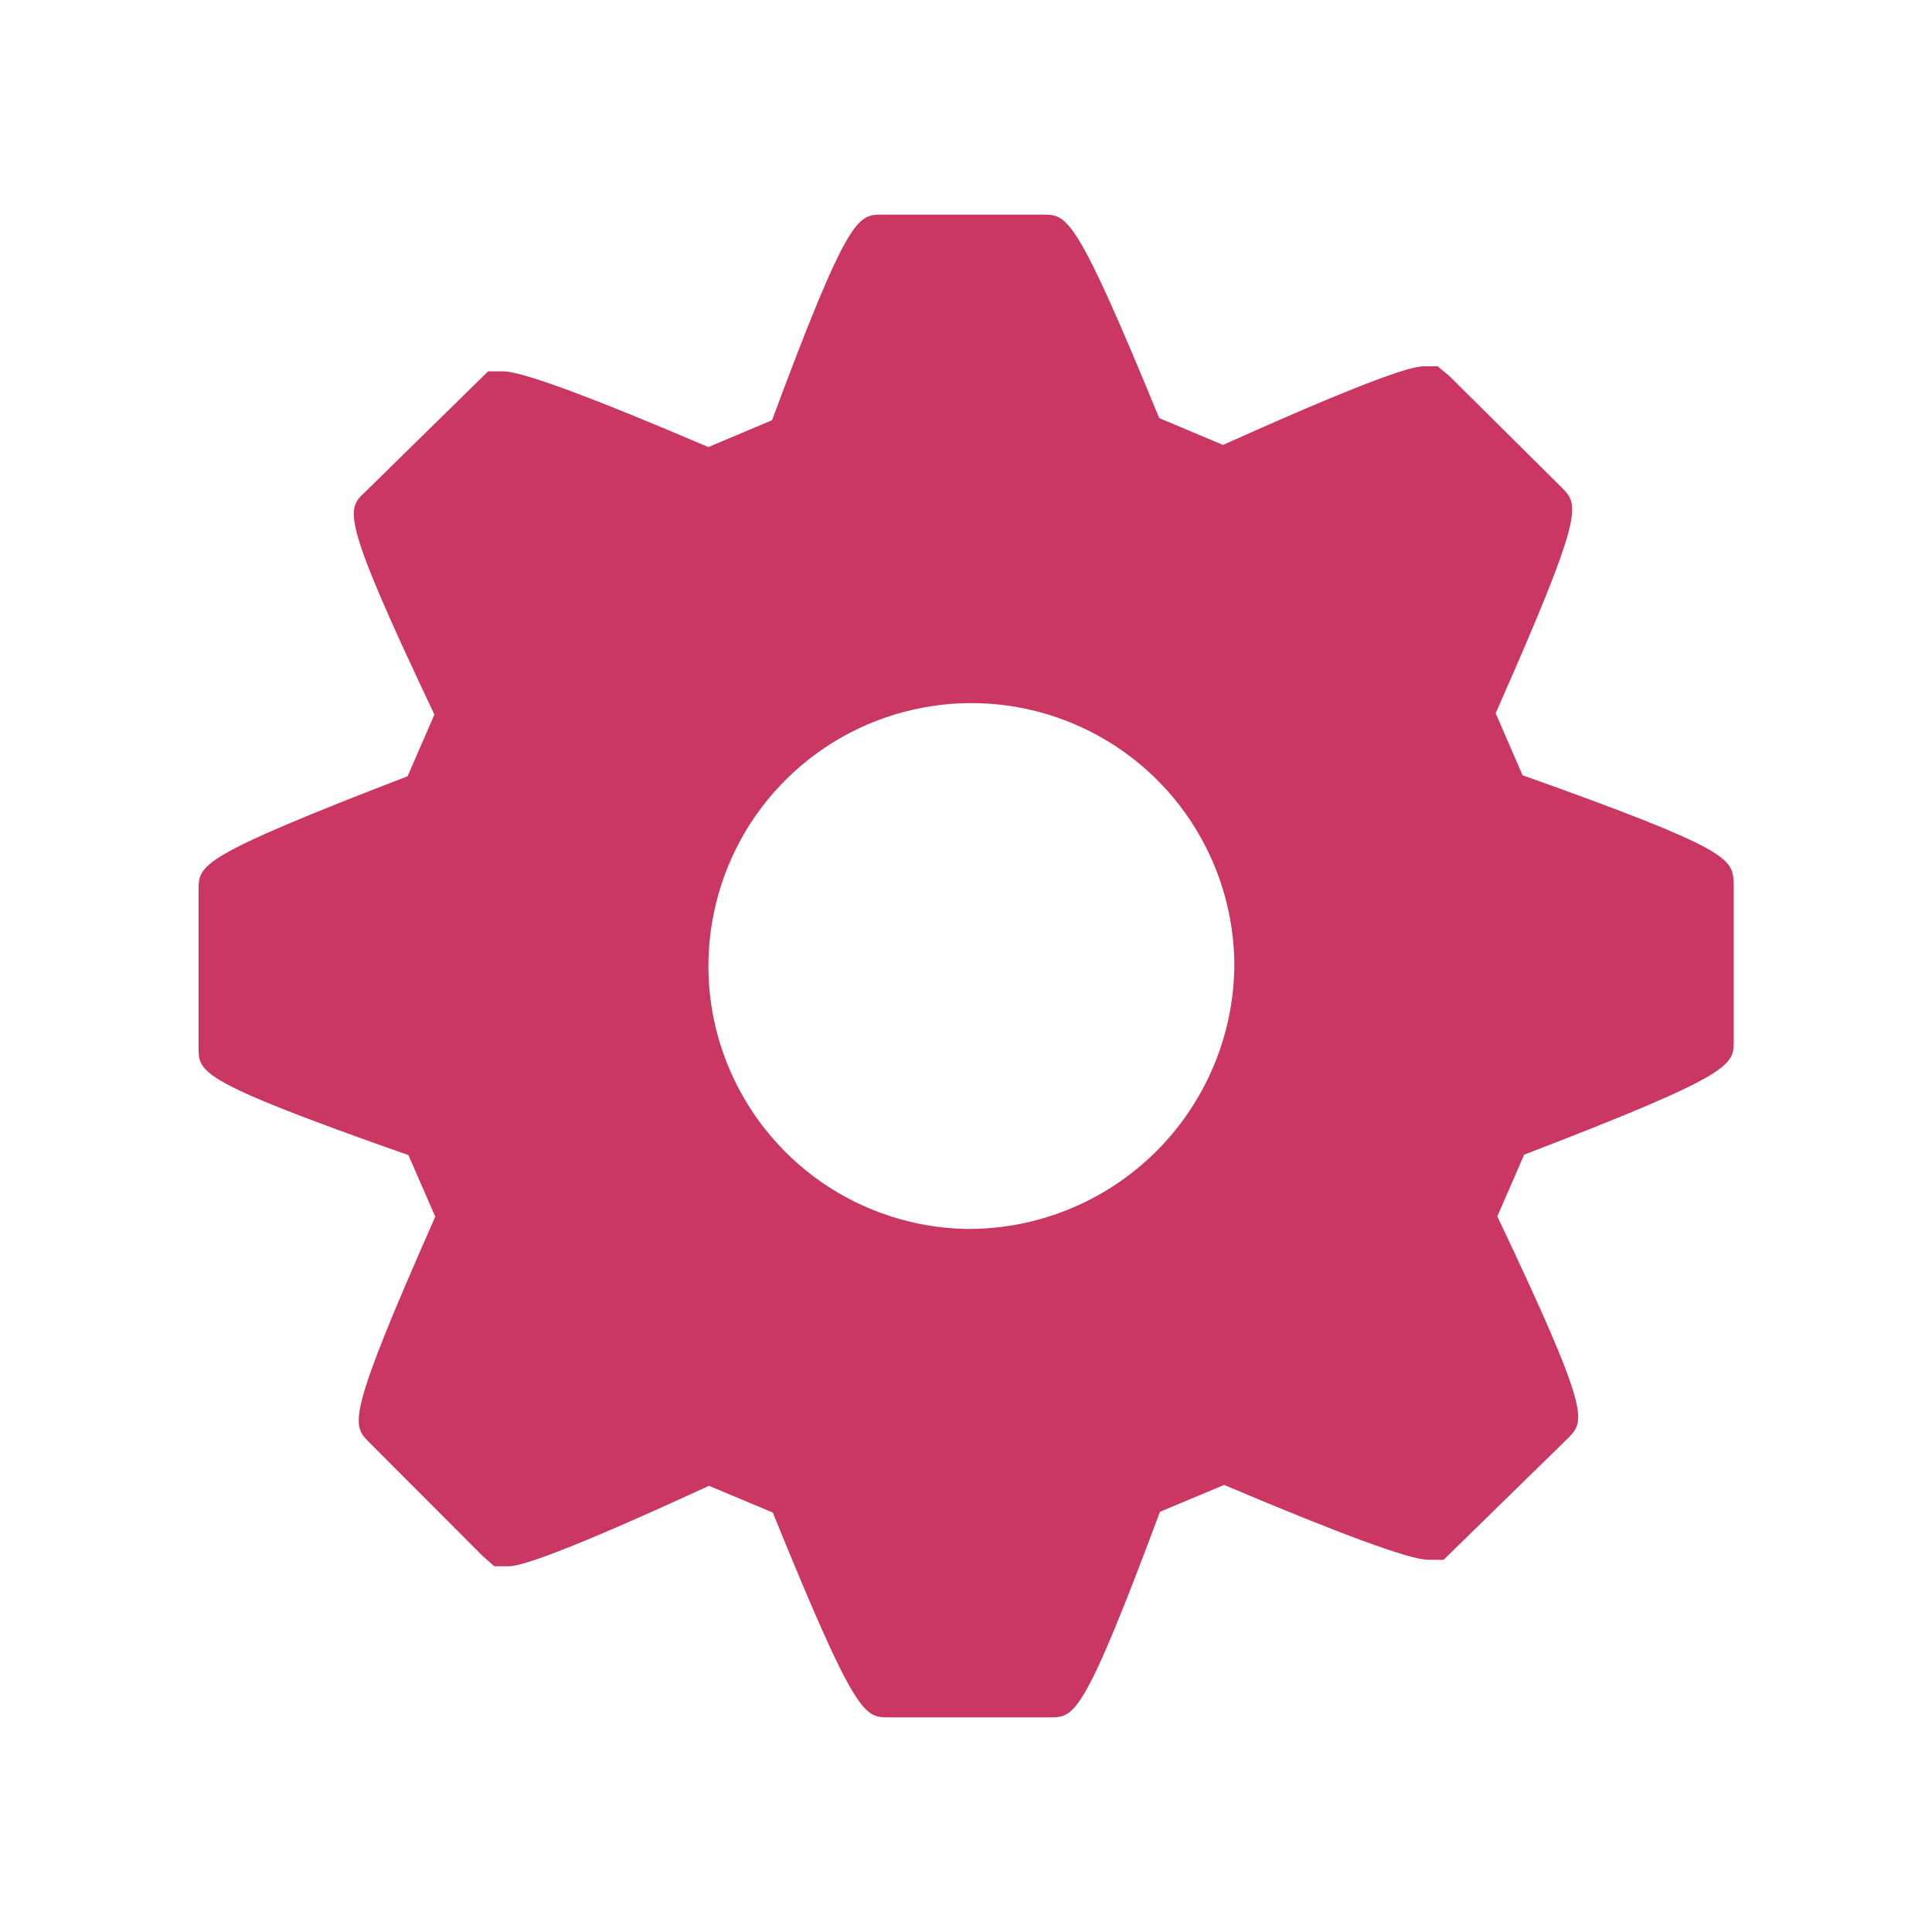
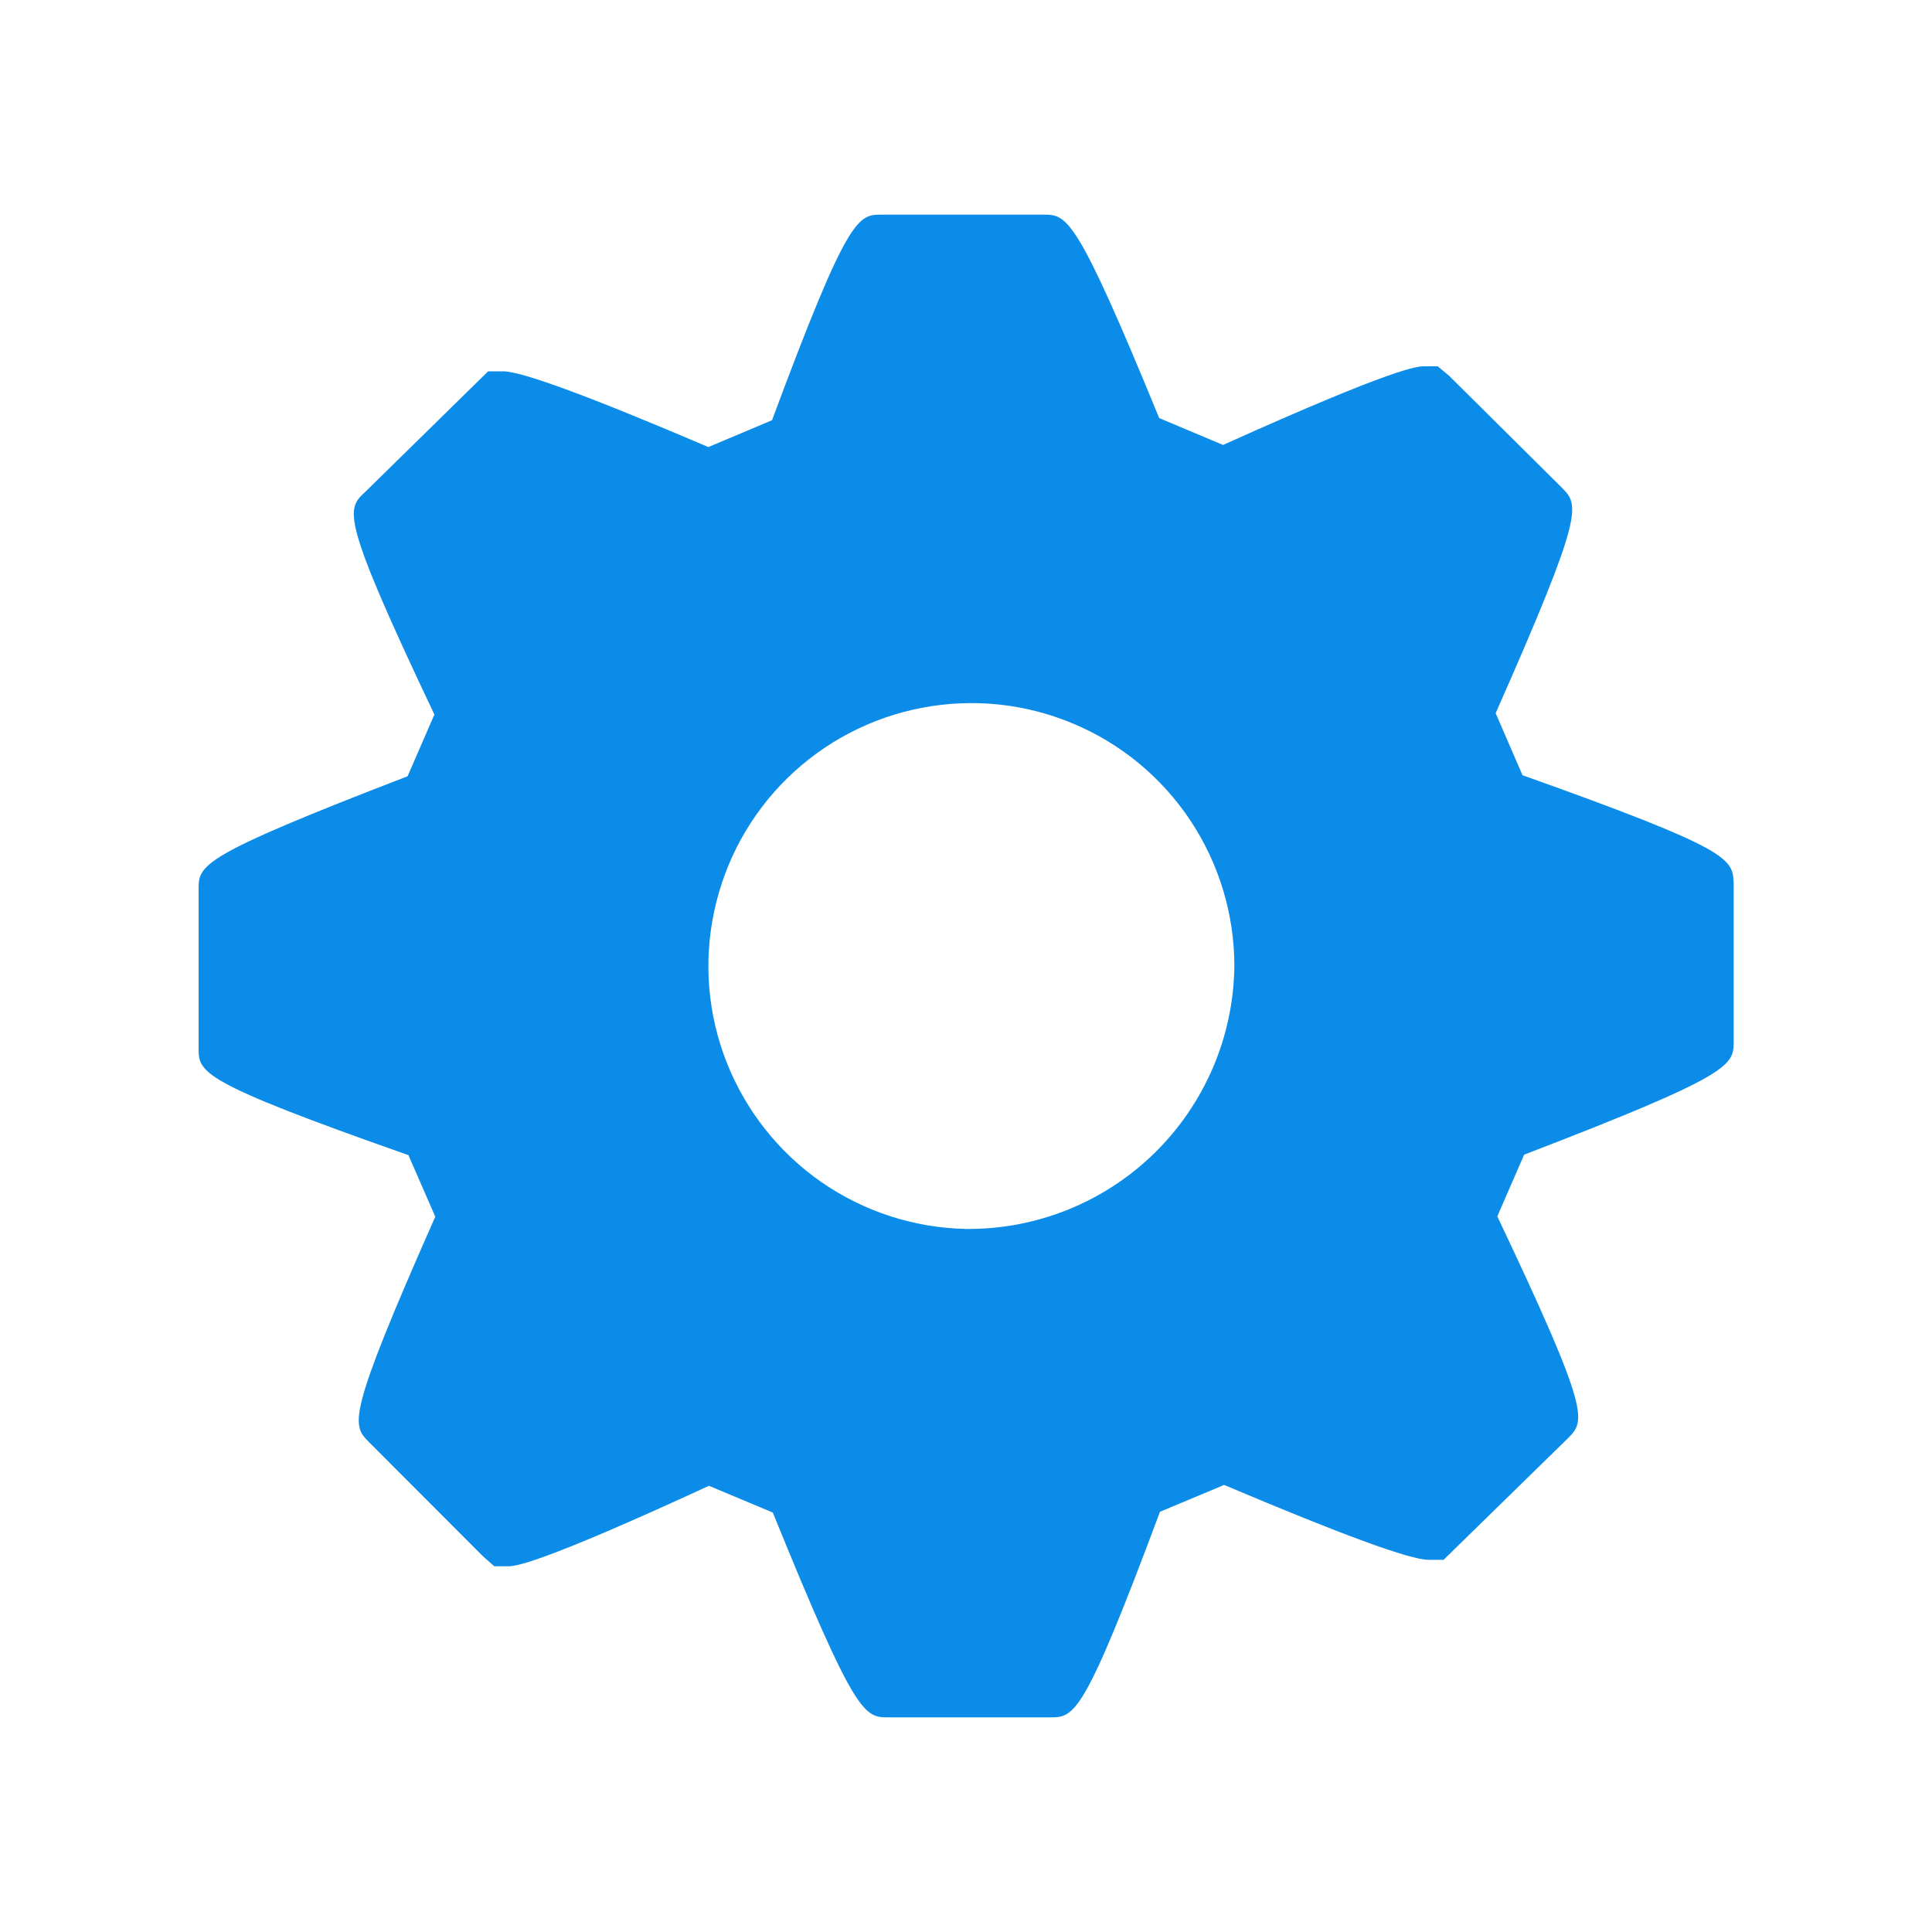
<svg xmlns="http://www.w3.org/2000/svg" width="20" height="20" viewBox="0 0 20 20" fill="none">
-   <path d="M15.761 8.025L15.483 7.383C16.408 5.292 16.347 5.231 16.167 5.047L15 3.889L14.883 3.792H14.747C14.675 3.792 14.469 3.792 12.661 4.606L12 4.328C11.136 2.222 11.047 2.222 10.797 2.222H9.131C8.881 2.222 8.783 2.222 7.992 4.35L7.333 4.628C6.111 4.106 5.403 3.844 5.208 3.844H5.053L3.781 5.092C3.586 5.272 3.519 5.336 4.497 7.397L4.219 8.036C2.056 8.869 2.056 8.953 2.056 9.211V10.847C2.056 11.103 2.056 11.194 4.228 11.958L4.506 12.595C3.581 14.686 3.642 14.75 3.822 14.931L5 16.111L5.117 16.214H5.256C5.325 16.214 5.533 16.214 7.339 15.381L8 15.658C8.861 17.778 8.947 17.778 9.2 17.778H10.867C11.122 17.778 11.214 17.778 12.008 15.65L12.672 15.372C13.886 15.886 14.597 16.147 14.786 16.147H14.944L16.228 14.892C16.411 14.708 16.475 14.645 15.5 12.592L15.778 11.953C17.947 11.12 17.947 11.028 17.947 10.778V9.147C17.936 8.889 17.936 8.8 15.761 8.025ZM10 12.722C9.464 12.711 8.943 12.542 8.503 12.237C8.063 11.931 7.723 11.502 7.525 11.004C7.327 10.506 7.281 9.96 7.393 9.436C7.504 8.911 7.767 8.431 8.15 8.056C8.533 7.681 9.018 7.427 9.545 7.327C10.071 7.226 10.616 7.283 11.11 7.491C11.604 7.698 12.026 8.047 12.323 8.494C12.619 8.94 12.778 9.464 12.778 10C12.77 10.729 12.473 11.425 11.952 11.936C11.431 12.446 10.729 12.729 10 12.722Z" fill="#c93762" />
+   <path d="M15.761 8.025L15.483 7.383C16.408 5.292 16.347 5.231 16.167 5.047L15 3.889L14.883 3.792H14.747C14.675 3.792 14.469 3.792 12.661 4.606L12 4.328C11.136 2.222 11.047 2.222 10.797 2.222H9.131C8.881 2.222 8.783 2.222 7.992 4.35L7.333 4.628C6.111 4.106 5.403 3.844 5.208 3.844H5.053L3.781 5.092C3.586 5.272 3.519 5.336 4.497 7.397L4.219 8.036C2.056 8.869 2.056 8.953 2.056 9.211V10.847C2.056 11.103 2.056 11.194 4.228 11.958L4.506 12.595C3.581 14.686 3.642 14.75 3.822 14.931L5 16.111L5.117 16.214H5.256C5.325 16.214 5.533 16.214 7.339 15.381L8 15.658C8.861 17.778 8.947 17.778 9.2 17.778H10.867C11.122 17.778 11.214 17.778 12.008 15.65L12.672 15.372C13.886 15.886 14.597 16.147 14.786 16.147H14.944L16.228 14.892C16.411 14.708 16.475 14.645 15.5 12.592L15.778 11.953C17.947 11.12 17.947 11.028 17.947 10.778V9.147C17.936 8.889 17.936 8.8 15.761 8.025ZM10 12.722C9.464 12.711 8.943 12.542 8.503 12.237C8.063 11.931 7.723 11.502 7.525 11.004C7.327 10.506 7.281 9.96 7.393 9.436C7.504 8.911 7.767 8.431 8.15 8.056C8.533 7.681 9.018 7.427 9.545 7.327C10.071 7.226 10.616 7.283 11.11 7.491C11.604 7.698 12.026 8.047 12.323 8.494C12.619 8.94 12.778 9.464 12.778 10C12.77 10.729 12.473 11.425 11.952 11.936C11.431 12.446 10.729 12.729 10 12.722Z" fill="#0c8ce9" />
</svg>
